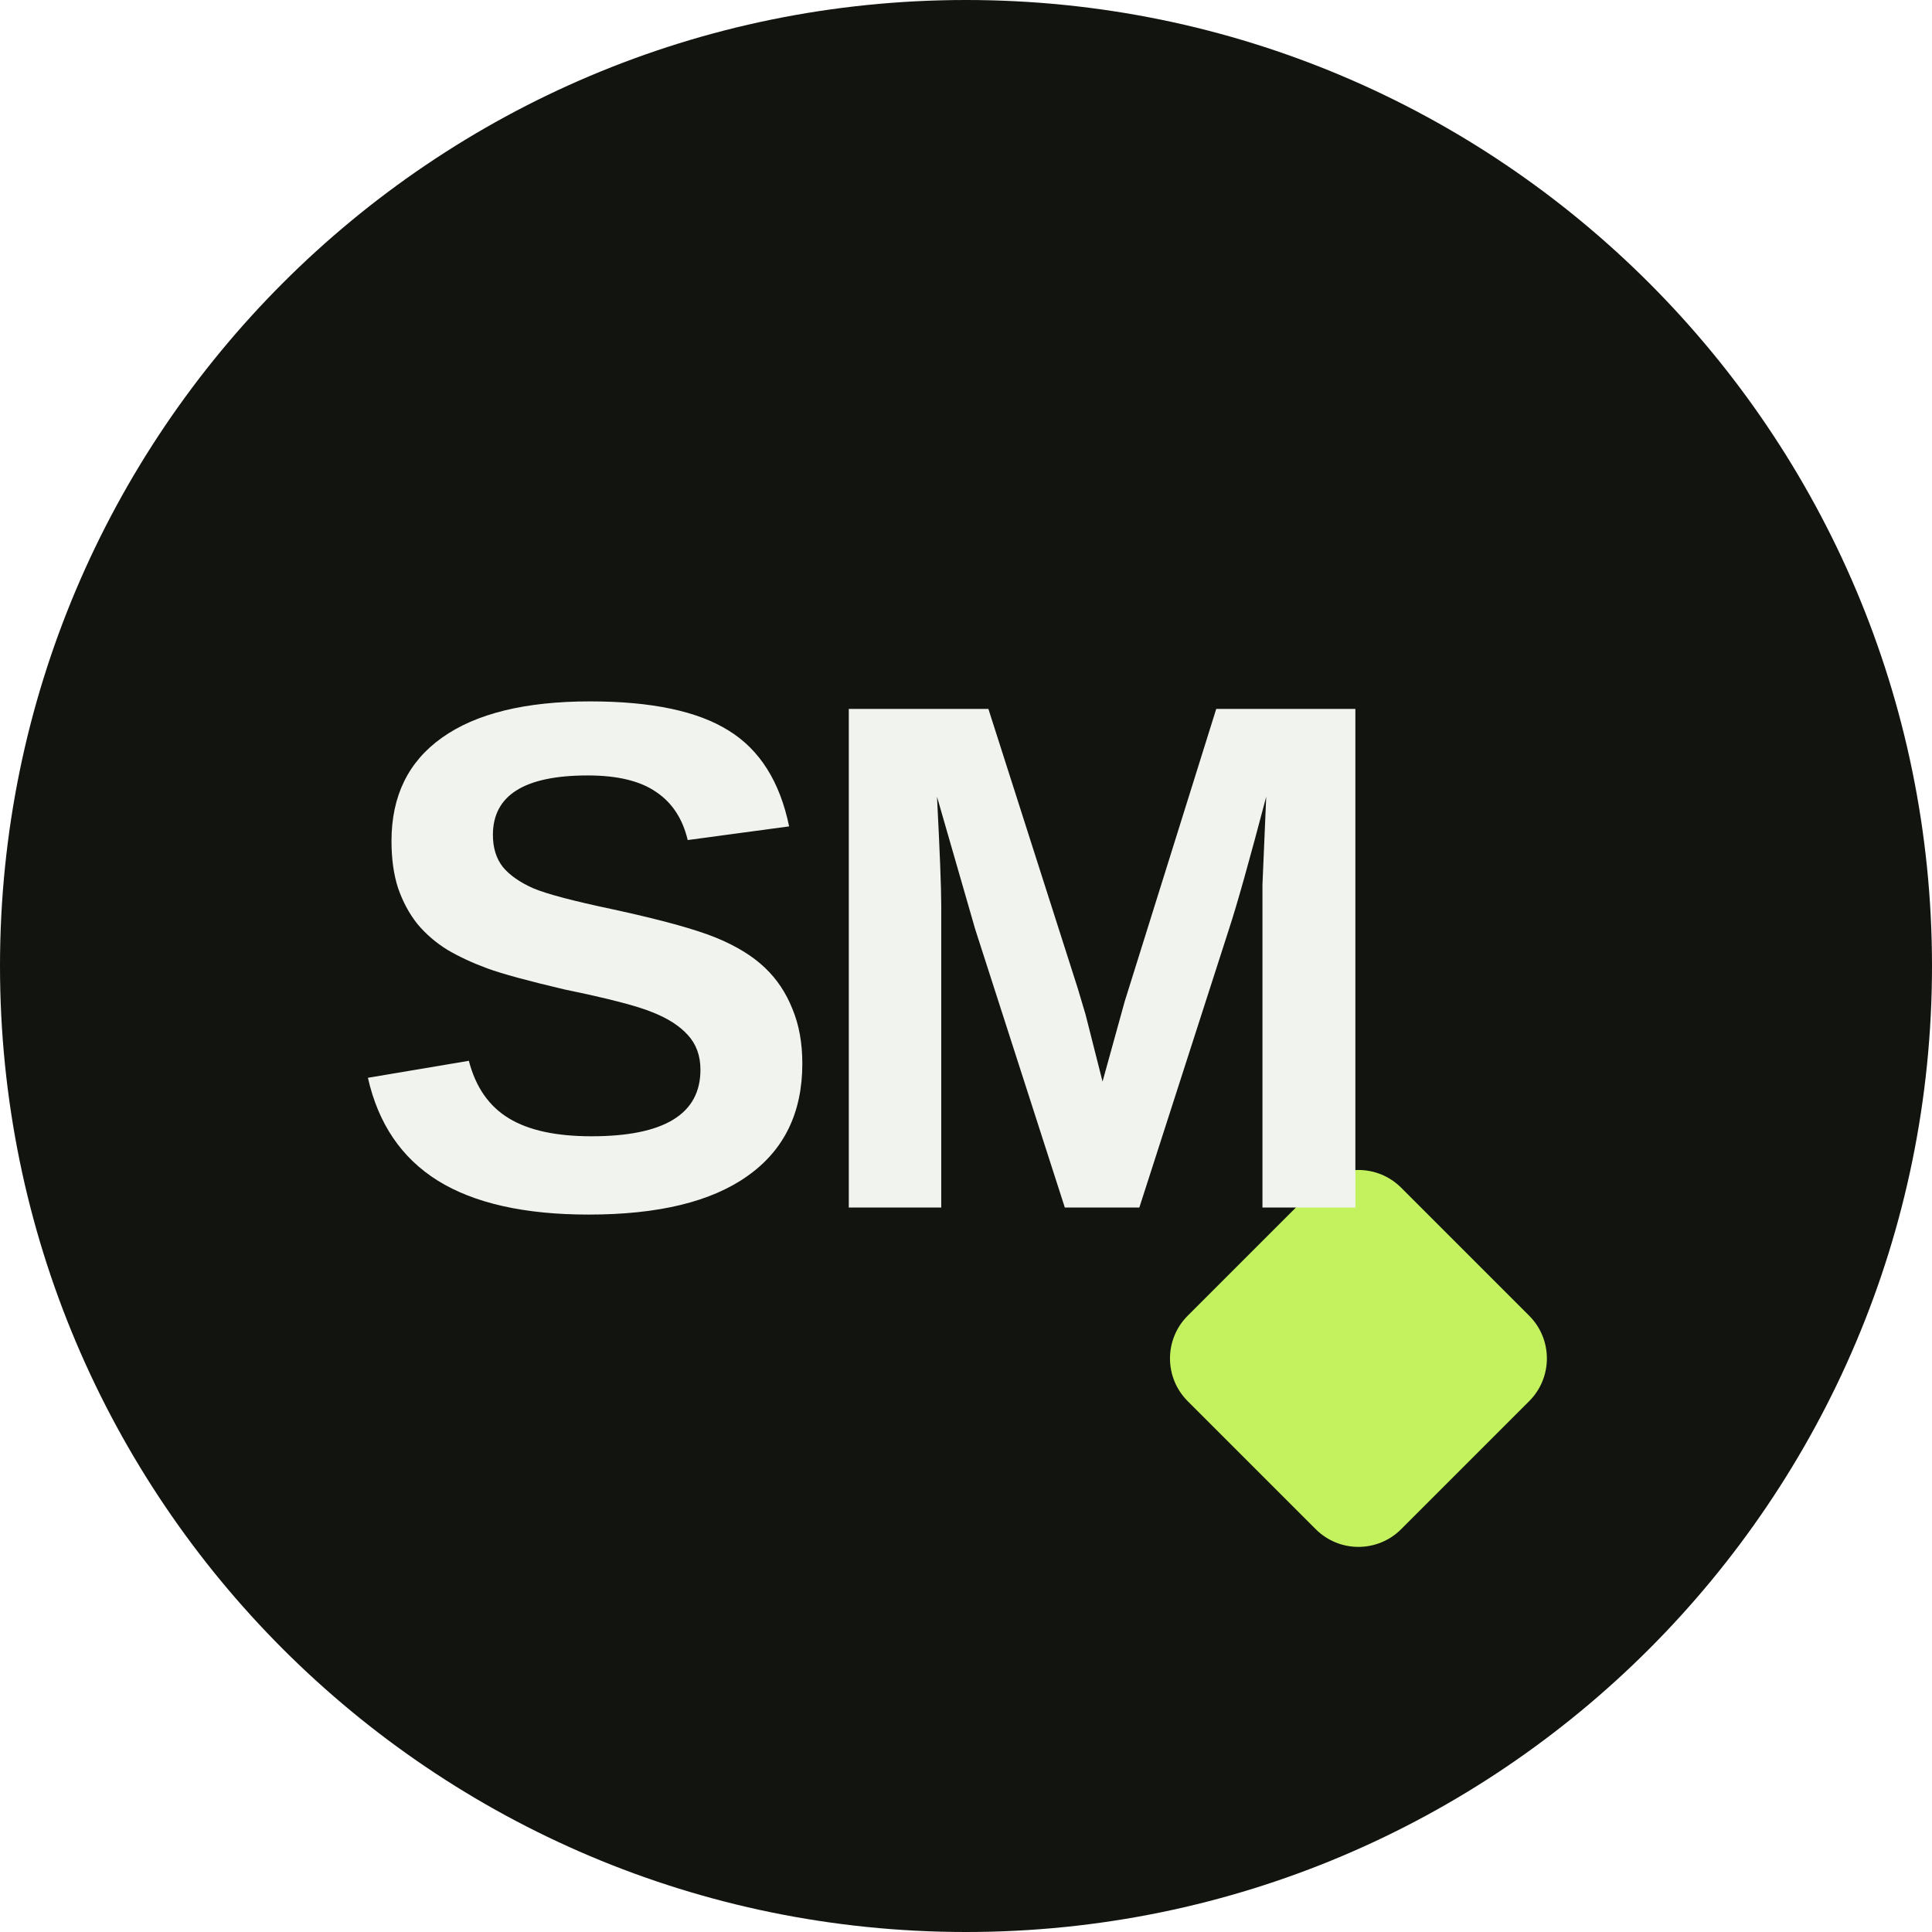
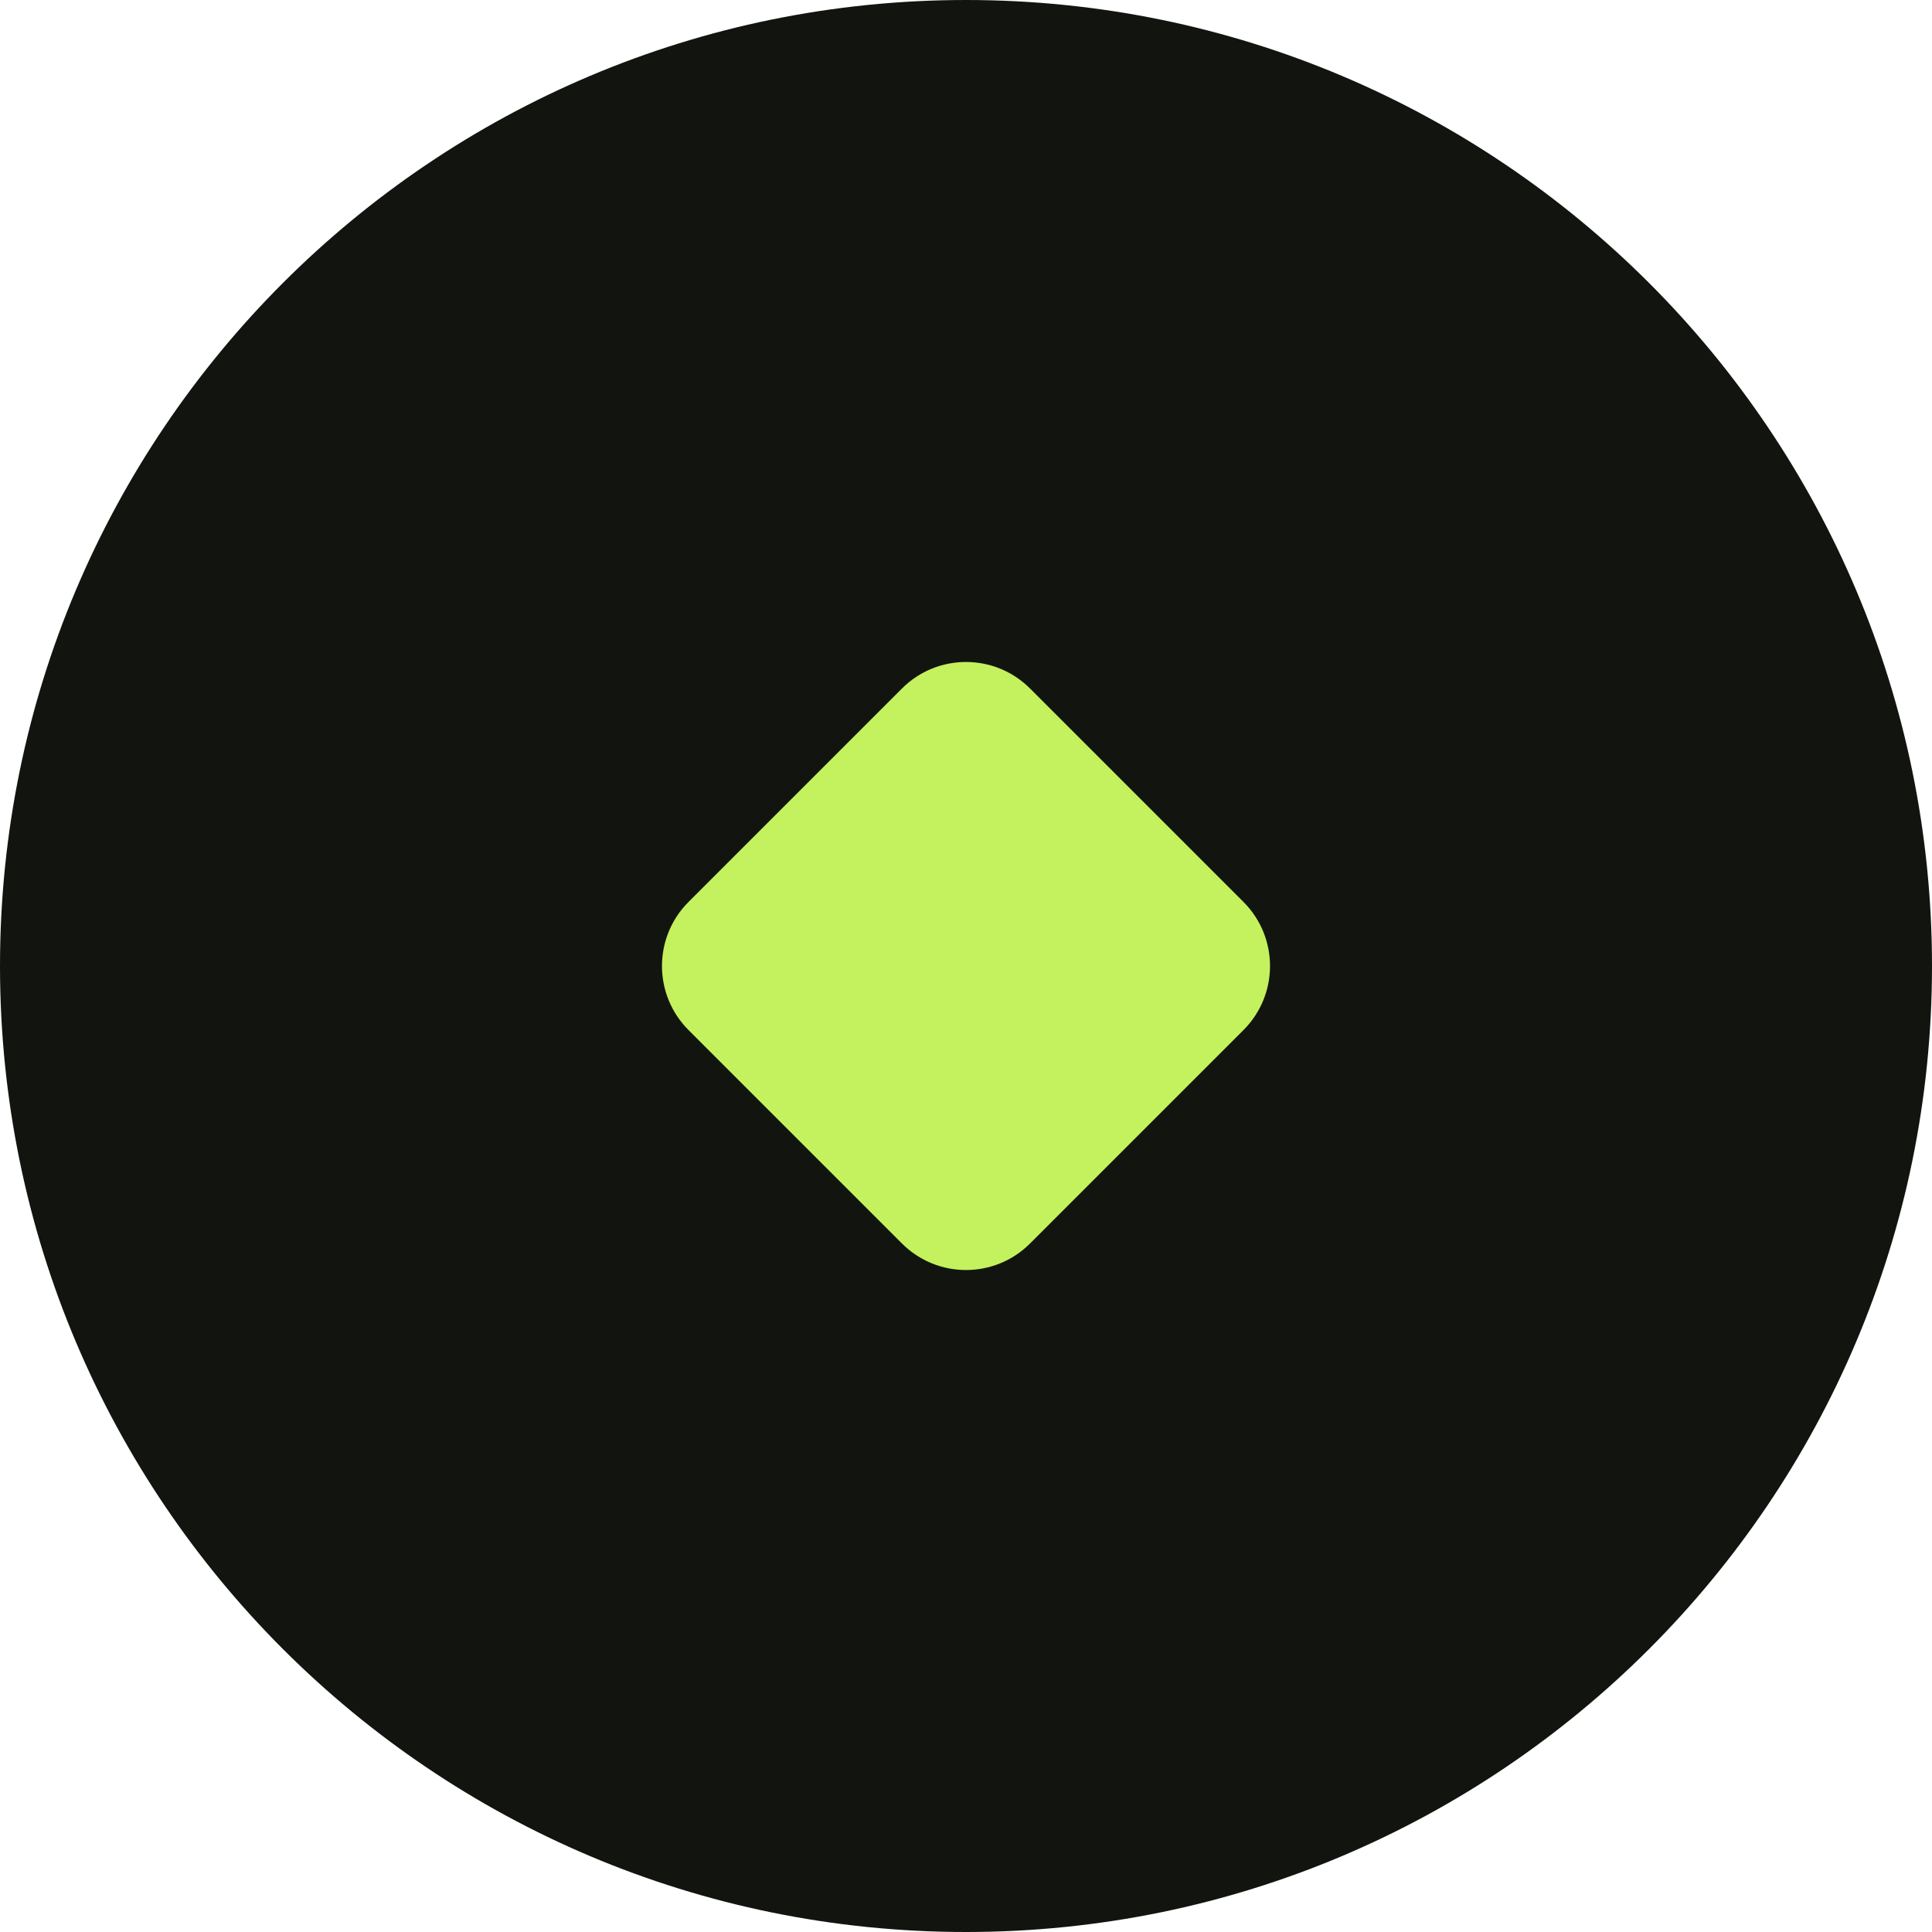
<svg xmlns="http://www.w3.org/2000/svg" viewBox="0 0 64 64">
  <rect width="64" height="64" rx="32" fill="#12150f" />
-   <rect x="40" y="40" width="10" height="10" rx="2" transform="rotate(45 45 45)" fill="#c4f15e" />
-   <text x="29" y="40" text-anchor="middle" font-family="Arial, sans-serif" font-size="24" font-weight="800" letter-spacing="-1" fill="#f1f3ee">SM</text>
+   <rect x="24" y="24" width="16" height="16" rx="3" transform="rotate(45 32 32)" fill="#c4f15e" />
</svg>
